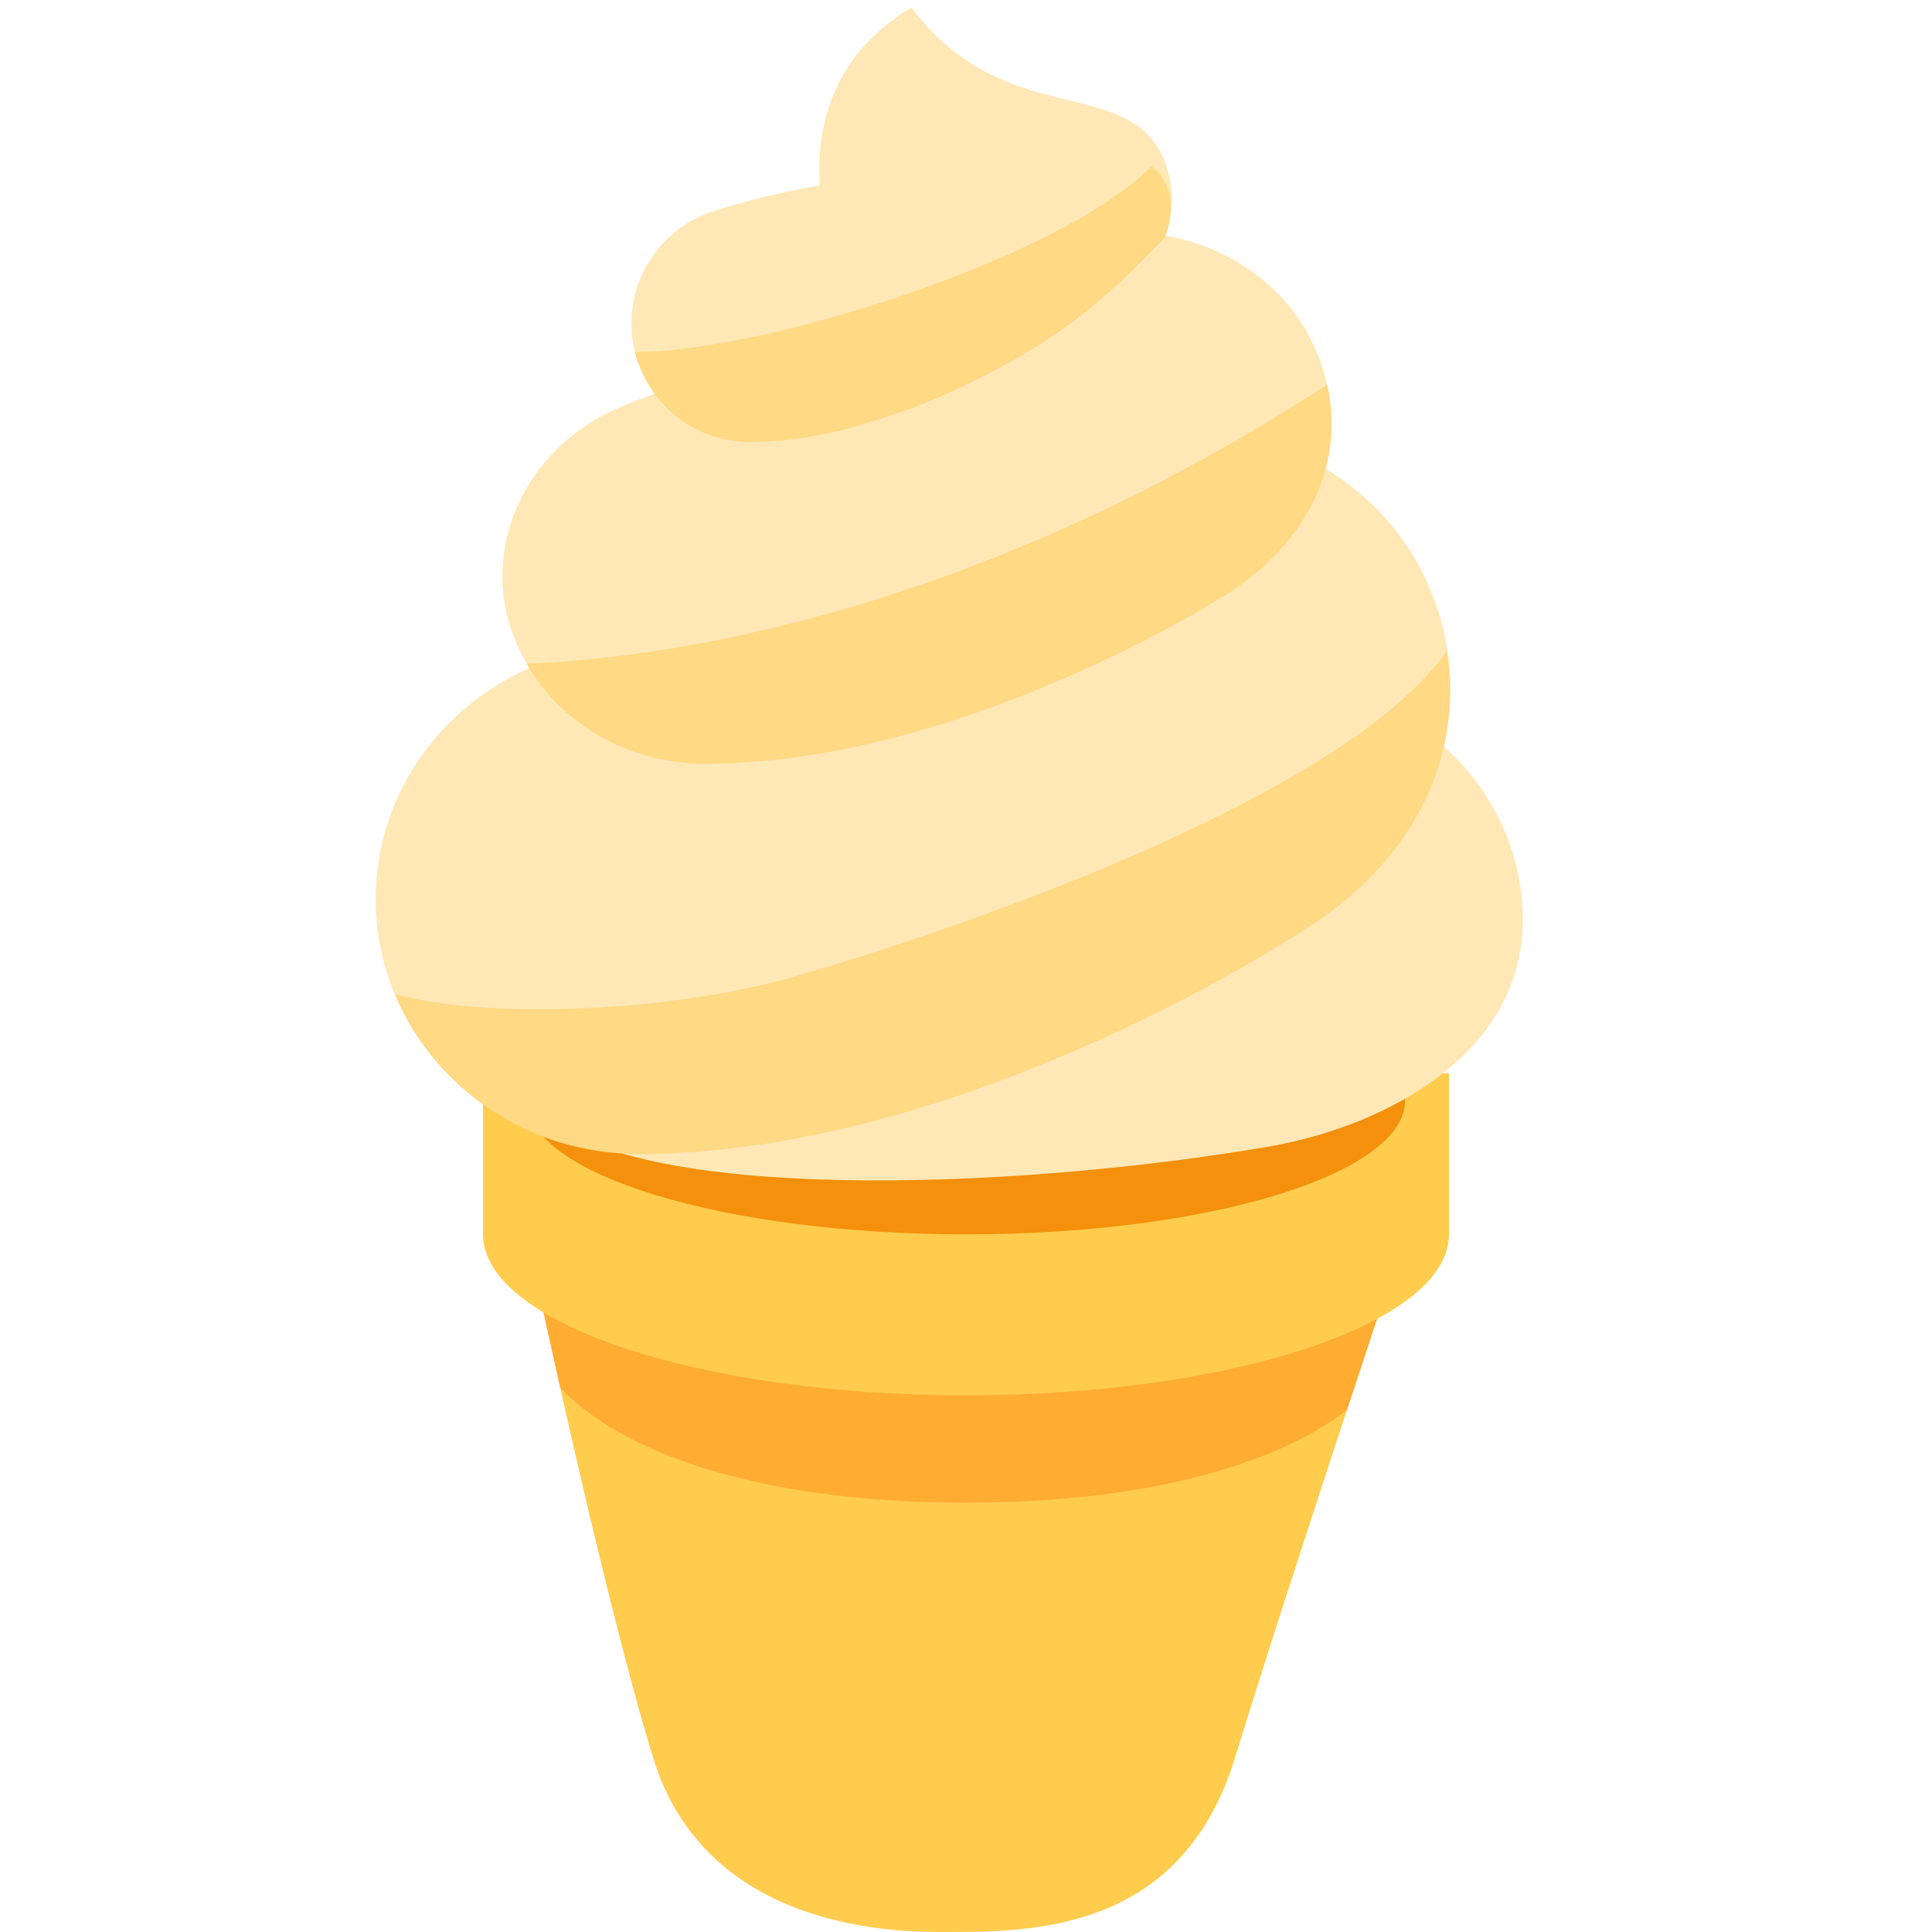
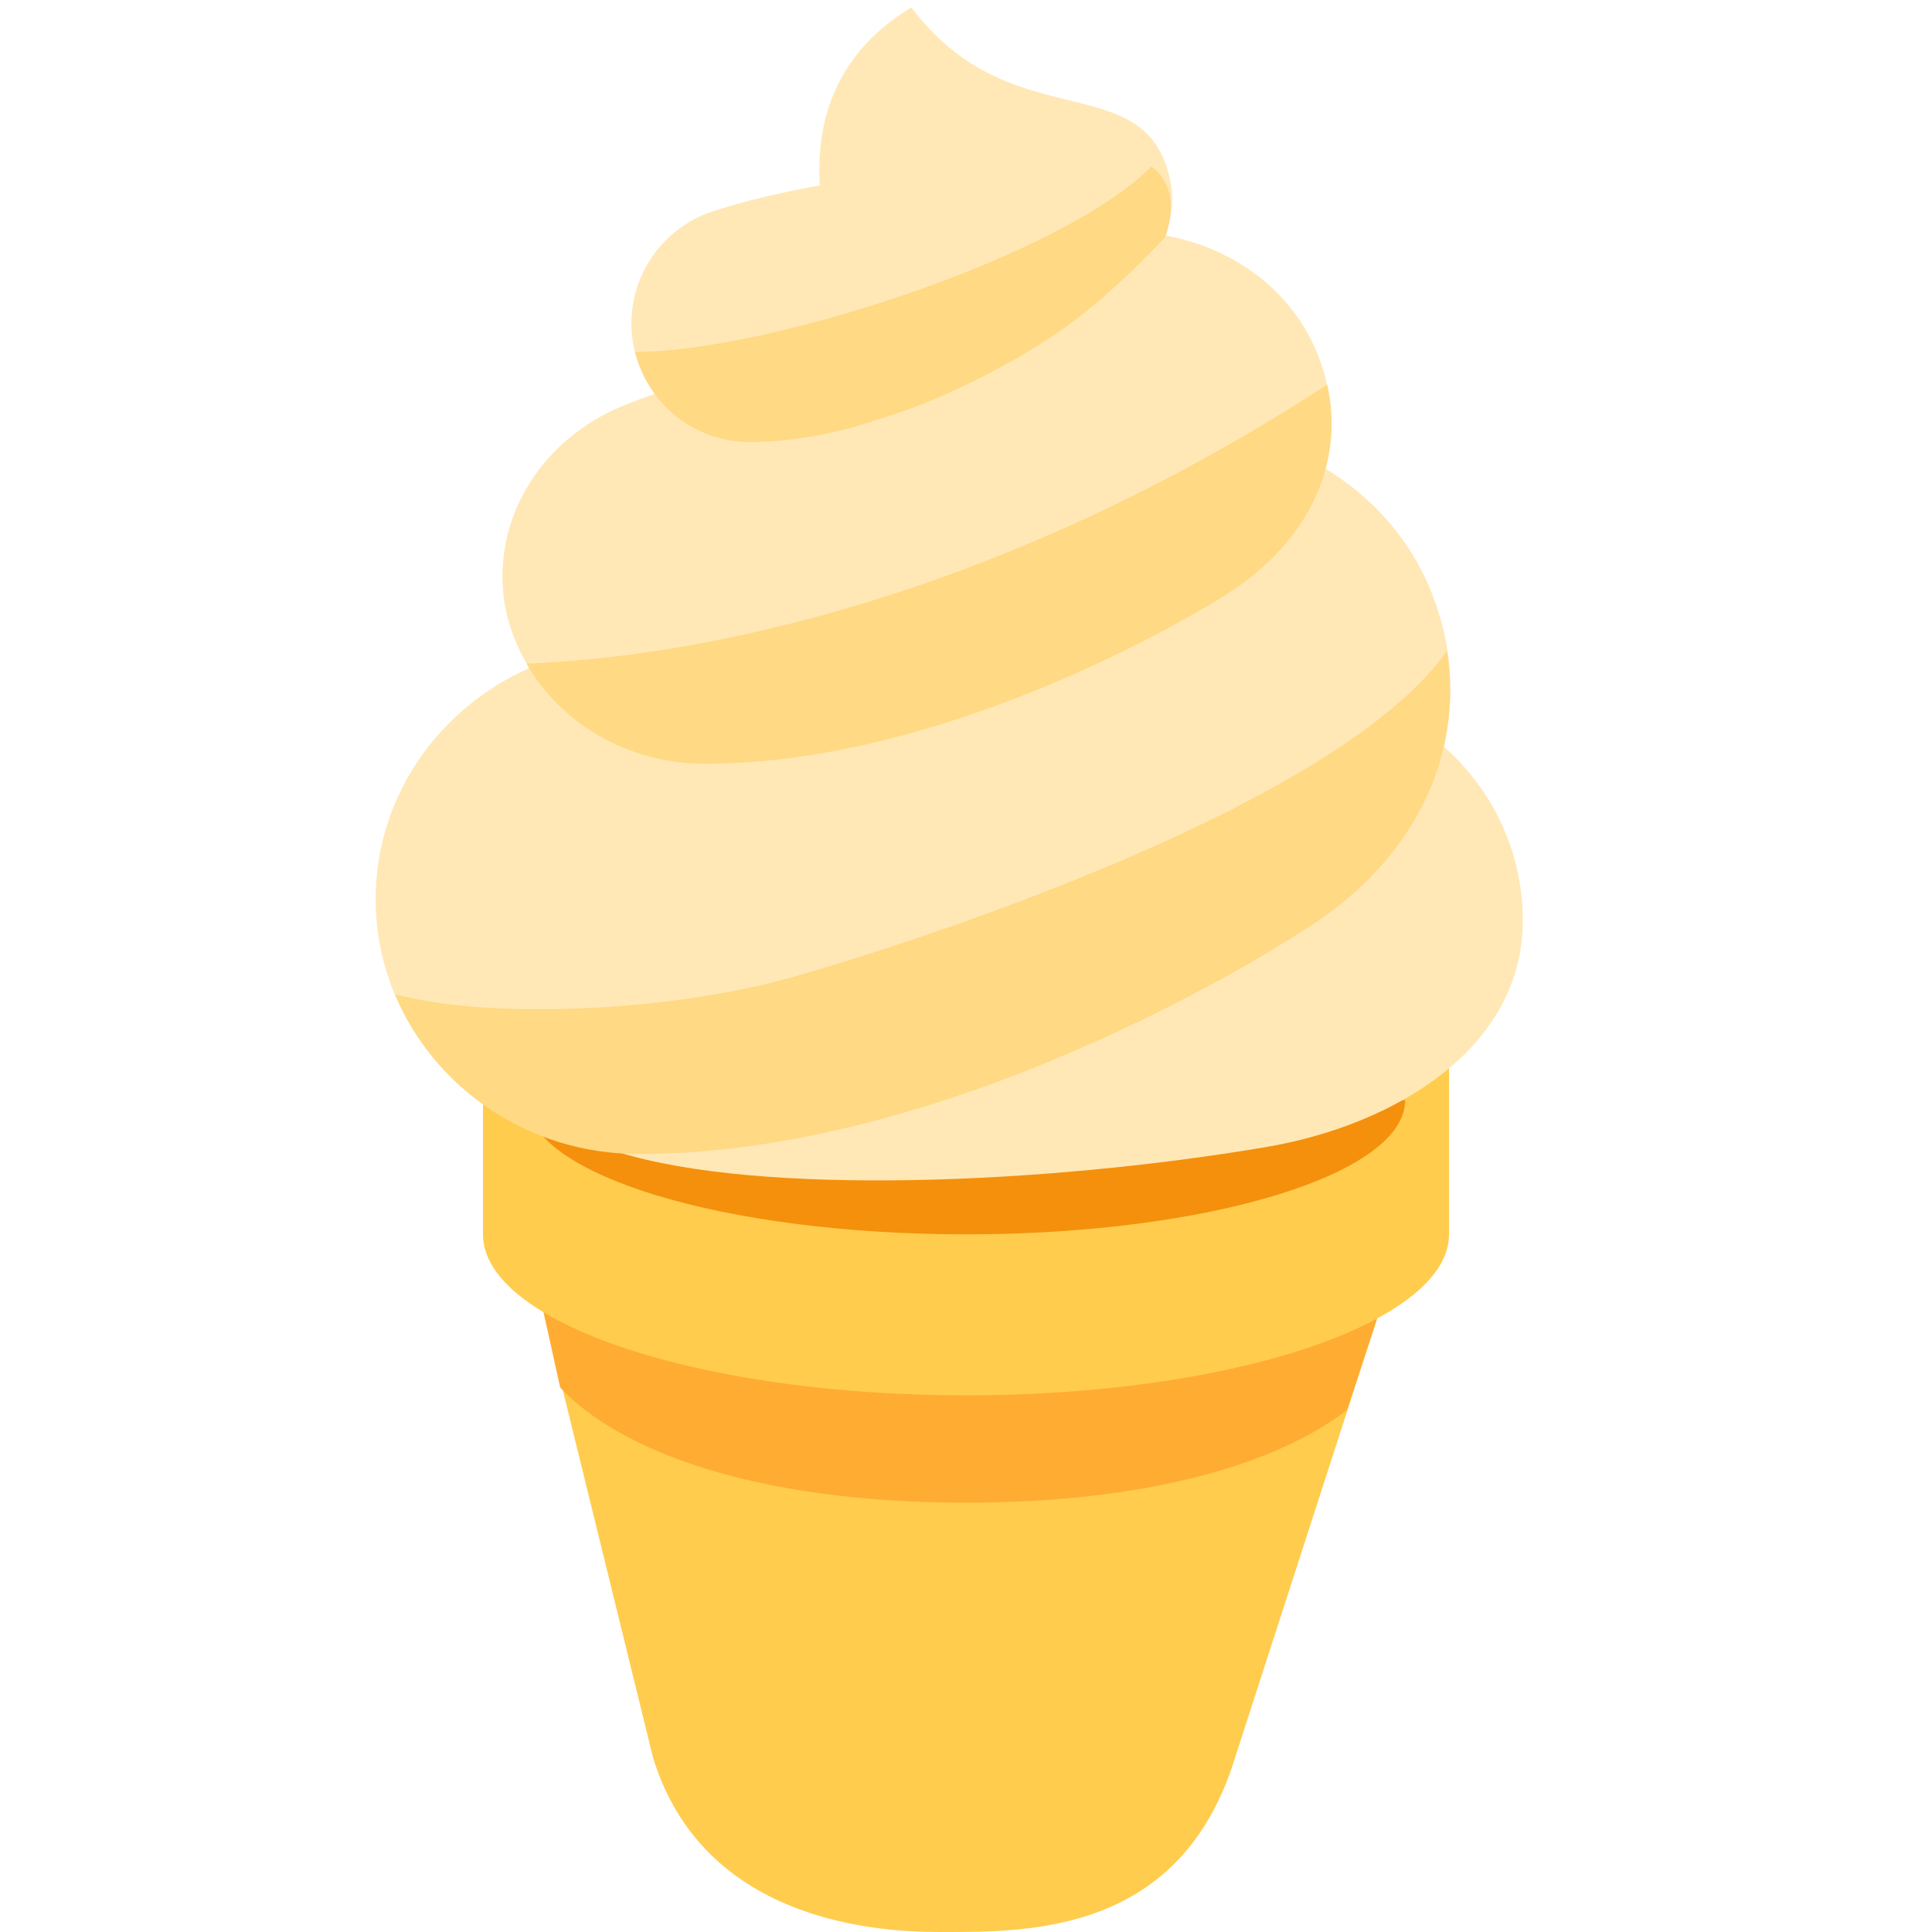
- <svg xmlns="http://www.w3.org/2000/svg" viewBox="0 0 36 36">
-   <path fill="#FFCC4D" d="M17.182 23H9.818s1.353 6.5 2.351 9.752C13.167 36.006 16.773 36 17.591 36c1.635 0 4.424.006 5.422-3.248C24.01 29.5 26.183 23 26.183 23h-9.001z" />
-   <path fill="#FFAC33" d="M18 28c3.46 0 5.831-.751 7.097-1.725.349-1.06.653-1.977.85-2.569-.15-.25-.373-.487-.67-.706H10.723c-.341.252-.585.526-.732.817.109.508.262 1.214.447 2.037C11.527 27.024 14.055 28 18 28z" />
-   <path fill="#FFCC4D" d="M9 20v3c0 1.657 4.03 3 9 3s9-1.343 9-3v-3H9z" />
-   <path fill="#F4900C" d="M26.183 20.5c0 1.381-3.664 2.5-8.183 2.5s-8.182-1.119-8.182-2.5S13.481 18 18 18s8.183 1.119 8.183 2.5z" />
-   <path fill="#FFE8B6" d="M26.902 13.908c.218-.939.159-1.941-.258-2.942-.404-.969-1.106-1.726-1.956-2.239.19-.709.154-1.469-.179-2.228-.501-1.145-1.589-1.903-2.814-2.113.152-.341.214-.76.039-1.288-.595-1.782-2.97-.584-4.751-2.959-1.476.885-1.777 2.208-1.707 3.315-1.352.241-2.132.532-2.132.532v.001c-.808.327-1.379 1.119-1.379 2.044 0 .49.165.939.436 1.305l-.48.179.001.002c-1.384.517-2.36 1.767-2.36 3.229 0 .622.191 1.197.5 1.702C8.176 13.198 7 14.838 7 16.754c0 2.495 1.989 4.518 4.508 4.712 2.663.826 7.99.6 12.076-.091 2.371-.4 4.791-1.82 4.791-4.225 0-1.295-.576-2.445-1.473-3.242z" />
-   <path d="M14.75 18.212c-2.24.634-5.602.796-7.39.314.725 1.744 2.478 2.977 4.535 2.977 6.145 0 12.417-4.183 12.417-4.183 1.969-1.226 2.972-3.16 2.649-5.188-2.042 2.888-9.869 5.417-12.211 6.08zm-1.615-3.981c4.739 0 9.575-3.069 9.575-3.069 1.583-.937 2.372-2.438 2.02-3.994-6.026 3.918-11.564 5.07-14.918 5.198.633 1.104 1.876 1.865 3.323 1.865zm-1.302-7.676c.236.964 1.1 1.681 2.136 1.681.655 0 1.312-.111 1.936-.277.384-.116.764-.24 1.143-.375 1.456-.565 2.517-1.291 2.517-1.291 1.056-.677 2.143-1.873 2.143-1.873s.369-.831-.25-1.319c-1.745 1.748-7.313 3.478-9.625 3.454z" fill="#FFD983" />
+ <svg xmlns="http://www.w3.org/2000/svg" version="1.1" id="Layer_1" x="0px" y="0px" width="36px" height="36px" viewBox="0 0 36 36" enable-background="new 0 0 36 36" xml:space="preserve">
+   <path fill="#FFCC4D" d="M9,19.748V23c0,0.528,0.412,1.023,1.129,1.453c0.004,0.002,2.04,8.299,2.04,8.299  C13.167,36.006,16.773,36,17.591,36c1.635,0,4.424,0.006,5.422-3.248l2.648-8.184C26.505,24.112,27,23.576,27,23v-3.252H9z" />
+   <path fill="#FFAC33" d="M18,26c-3.385,0-6.331-0.624-7.867-1.545h-0.004l0.309,1.399C11.527,27.024,14.055,28,18,28  c3.46,0,5.831-0.751,7.097-1.725l0.561-1.698l-0.011,0C24.06,25.43,21.233,26,18,26z" />
+   <path fill="#F4900C" d="M26.183,20.5c0,1.381-3.664,2.5-8.183,2.5s-8.182-1.119-8.182-2.5H26.183z" />
+   <path fill="#FFE8B6" d="M26.902,13.908c0.218-0.939,0.159-1.941-0.258-2.942c-0.404-0.969-1.106-1.726-1.956-2.239  c0.19-0.709,0.154-1.469-0.179-2.228c-0.501-1.145-1.589-1.903-2.814-2.113c0.152-0.341,0.214-0.76,0.039-1.288  c-0.595-1.782-2.97-0.584-4.751-2.959c-1.476,0.885-1.777,2.208-1.707,3.315c-1.352,0.241-2.132,0.532-2.132,0.532v0.001  c-0.808,0.327-1.379,1.119-1.379,2.044c0,0.49,0.165,0.939,0.436,1.305l-0.48,0.179l0.001,0.002c-1.384,0.517-2.36,1.767-2.36,3.229  c0,0.622,0.191,1.197,0.5,1.702C8.176,13.198,7,14.838,7,16.754c0,2.495,1.989,4.518,4.508,4.712c2.663,0.826,7.99,0.6,12.076-0.091  c2.371-0.4,4.791-1.82,4.791-4.225C28.375,15.855,27.799,14.705,26.902,13.908z" />
+   <path fill="#FFD983" d="M14.75,18.212c-2.24,0.634-5.602,0.796-7.39,0.314c0.725,1.744,2.478,2.977,4.535,2.977  c6.145,0,12.417-4.183,12.417-4.183c1.969-1.226,2.972-3.16,2.649-5.188C24.919,15.02,17.092,17.549,14.75,18.212z M13.135,14.231  c4.739,0,9.575-3.069,9.575-3.069c1.583-0.937,2.372-2.438,2.02-3.994c-6.026,3.918-11.564,5.07-14.918,5.198  C10.445,13.47,11.688,14.231,13.135,14.231z M11.833,6.555c0.236,0.964,1.1,1.681,2.136,1.681c0.655,0,1.312-0.111,1.936-0.277  c0.384-0.116,0.764-0.24,1.143-0.375c1.456-0.565,2.517-1.291,2.517-1.291c1.056-0.677,2.143-1.873,2.143-1.873  s0.369-0.831-0.25-1.319C19.713,4.849,14.145,6.579,11.833,6.555z" />
</svg>
